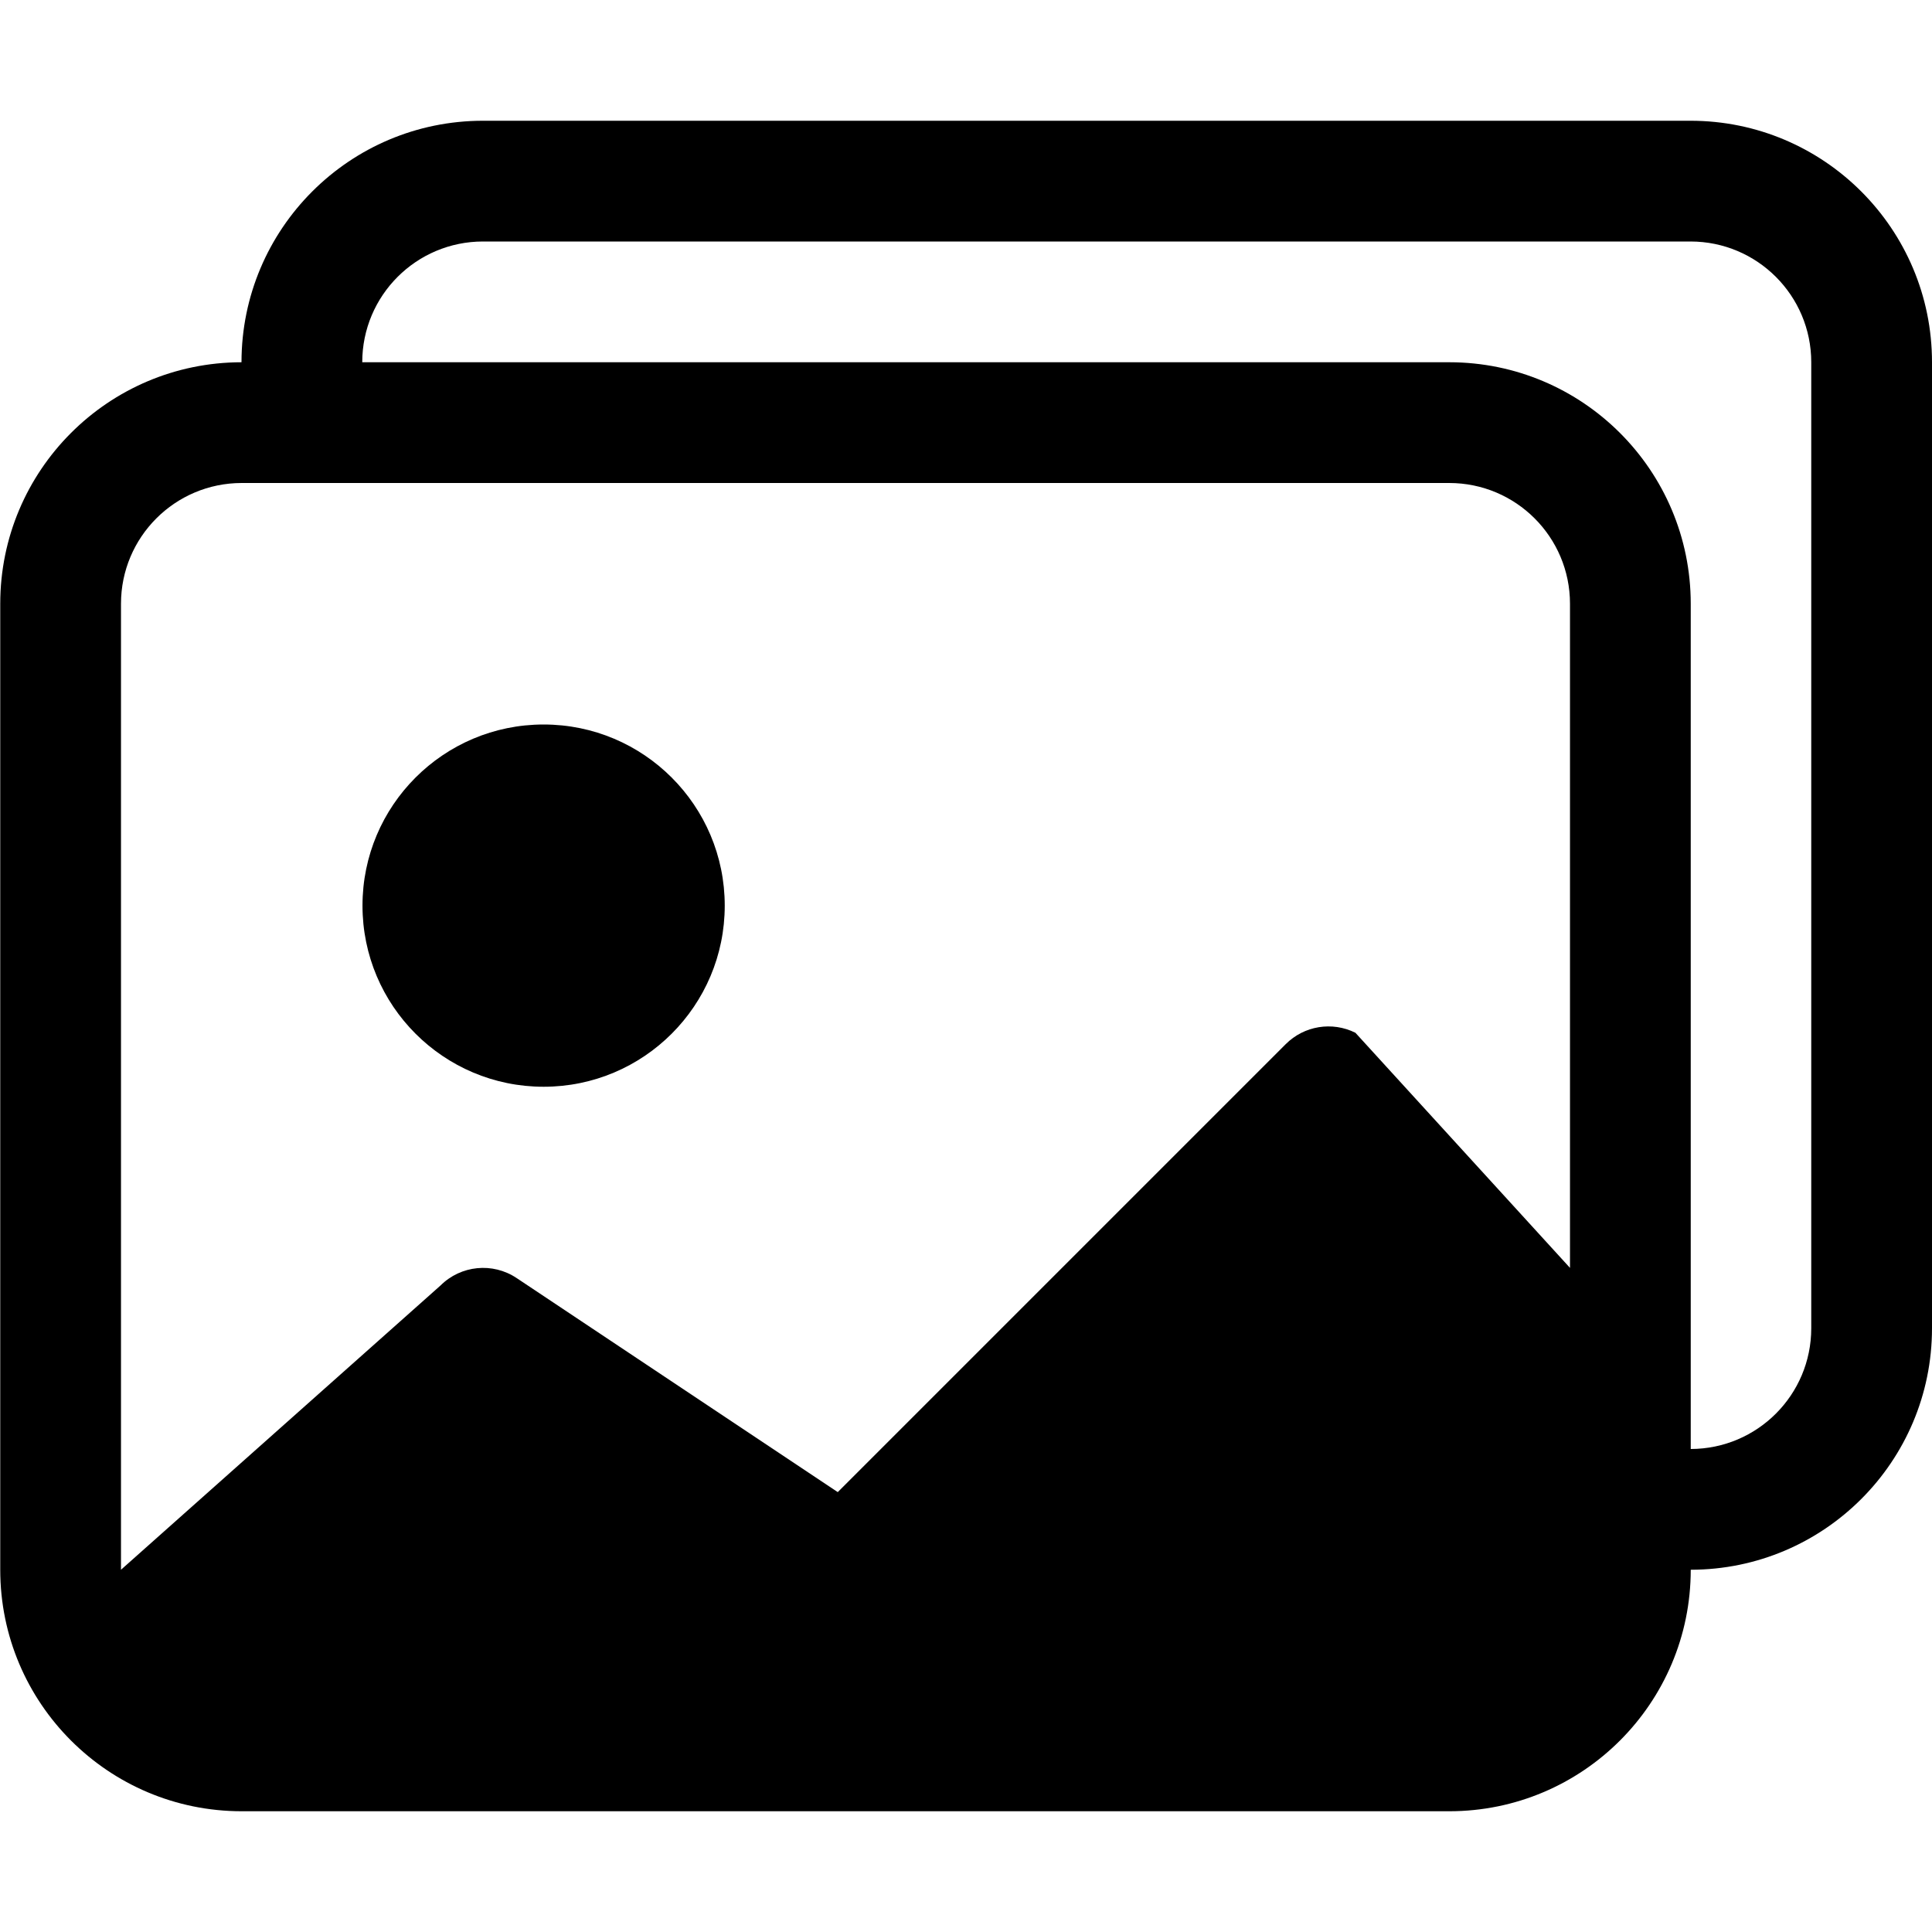
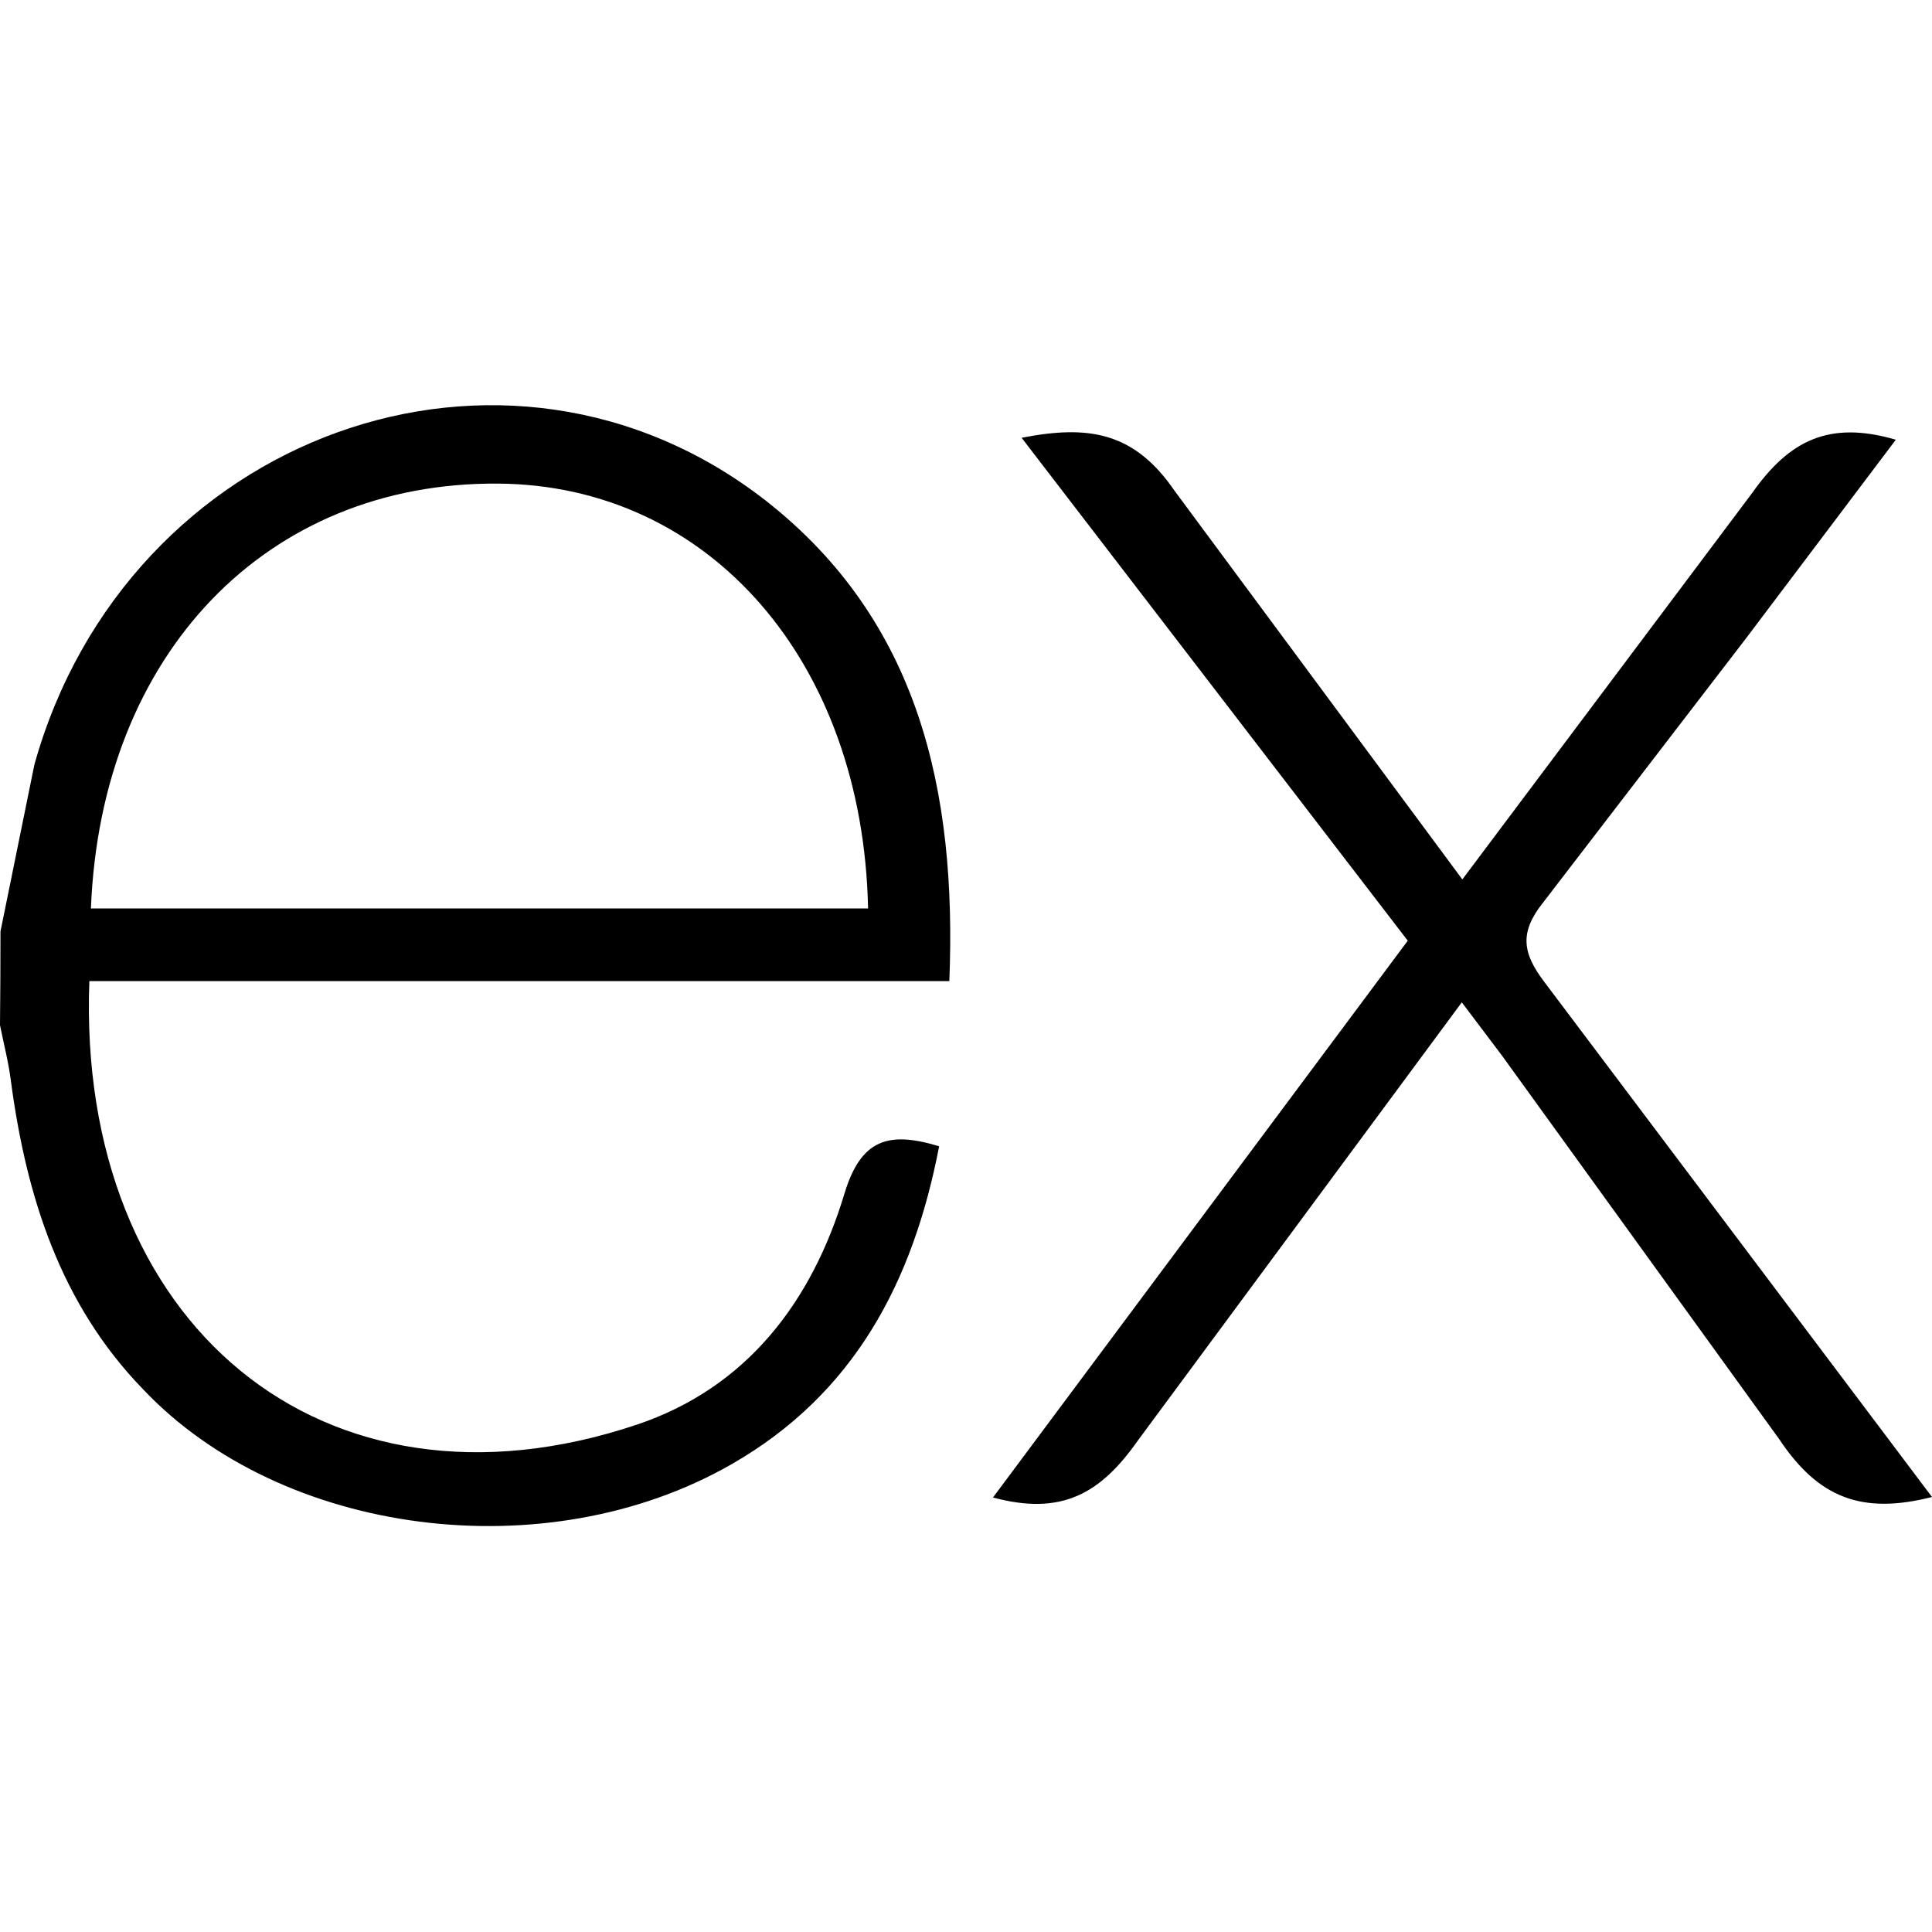
- <svg xmlns="http://www.w3.org/2000/svg" width="16" height="16" fill="currentColor" class="bi bi-images" viewBox="0 0 16 16">
-   <path d="M4.502 9a1.5 1.5 0 1 0 0-3 1.5 1.5 0 0 0 0 3" />
-   <path d="M14.002 13a2 2 0 0 1-2 2h-10a2 2 0 0 1-2-2V5A2 2 0 0 1 2 3a2 2 0 0 1 2-2h10a2 2 0 0 1 2 2v8a2 2 0 0 1-1.998 2M14 2H4a1 1 0 0 0-1 1h9.002a2 2 0 0 1 2 2v7A1 1 0 0 0 15 11V3a1 1 0 0 0-1-1M2.002 4a1 1 0 0 0-1 1v8l2.646-2.354a.5.5 0 0 1 .63-.062l2.66 1.773 3.71-3.71a.5.5 0 0 1 .577-.094l1.777 1.947V5a1 1 0 0 0-1-1z" />
+ <svg xmlns="http://www.w3.org/2000/svg" viewBox="0 0 32 32" width="64" height="64">
+   <path d="M32 24.795c-1.164.296-1.884.013-2.53-.957l-4.594-6.356-.664-.88-5.365 7.257c-.613.873-1.256 1.253-2.4.944l6.87-9.222-6.396-8.33c1.1-.214 1.86-.105 2.535.88l4.765 6.435 4.8-6.4c.615-.873 1.276-1.205 2.38-.883l-2.48 3.288-3.36 4.375c-.4.5-.345.842.023 1.325L32 24.795zM.008 15.427l.562-2.764C2.1 7.193 8.37 4.92 12.694 8.3c2.527 1.988 3.155 4.8 3.03 7.95H1.48c-.214 5.67 3.867 9.092 9.07 7.346 1.825-.613 2.9-2.042 3.438-3.83.273-.896.725-1.036 1.567-.78-.43 2.236-1.4 4.104-3.45 5.273-3.063 1.75-7.435 1.184-9.735-1.248C1 21.6.434 19.812.18 17.9c-.04-.316-.12-.617-.18-.92q.008-.776.008-1.552zm1.498-.38h12.872c-.084-4.1-2.637-7.012-6.126-7.037-3.83-.03-6.58 2.813-6.746 7.037z" />
</svg>
